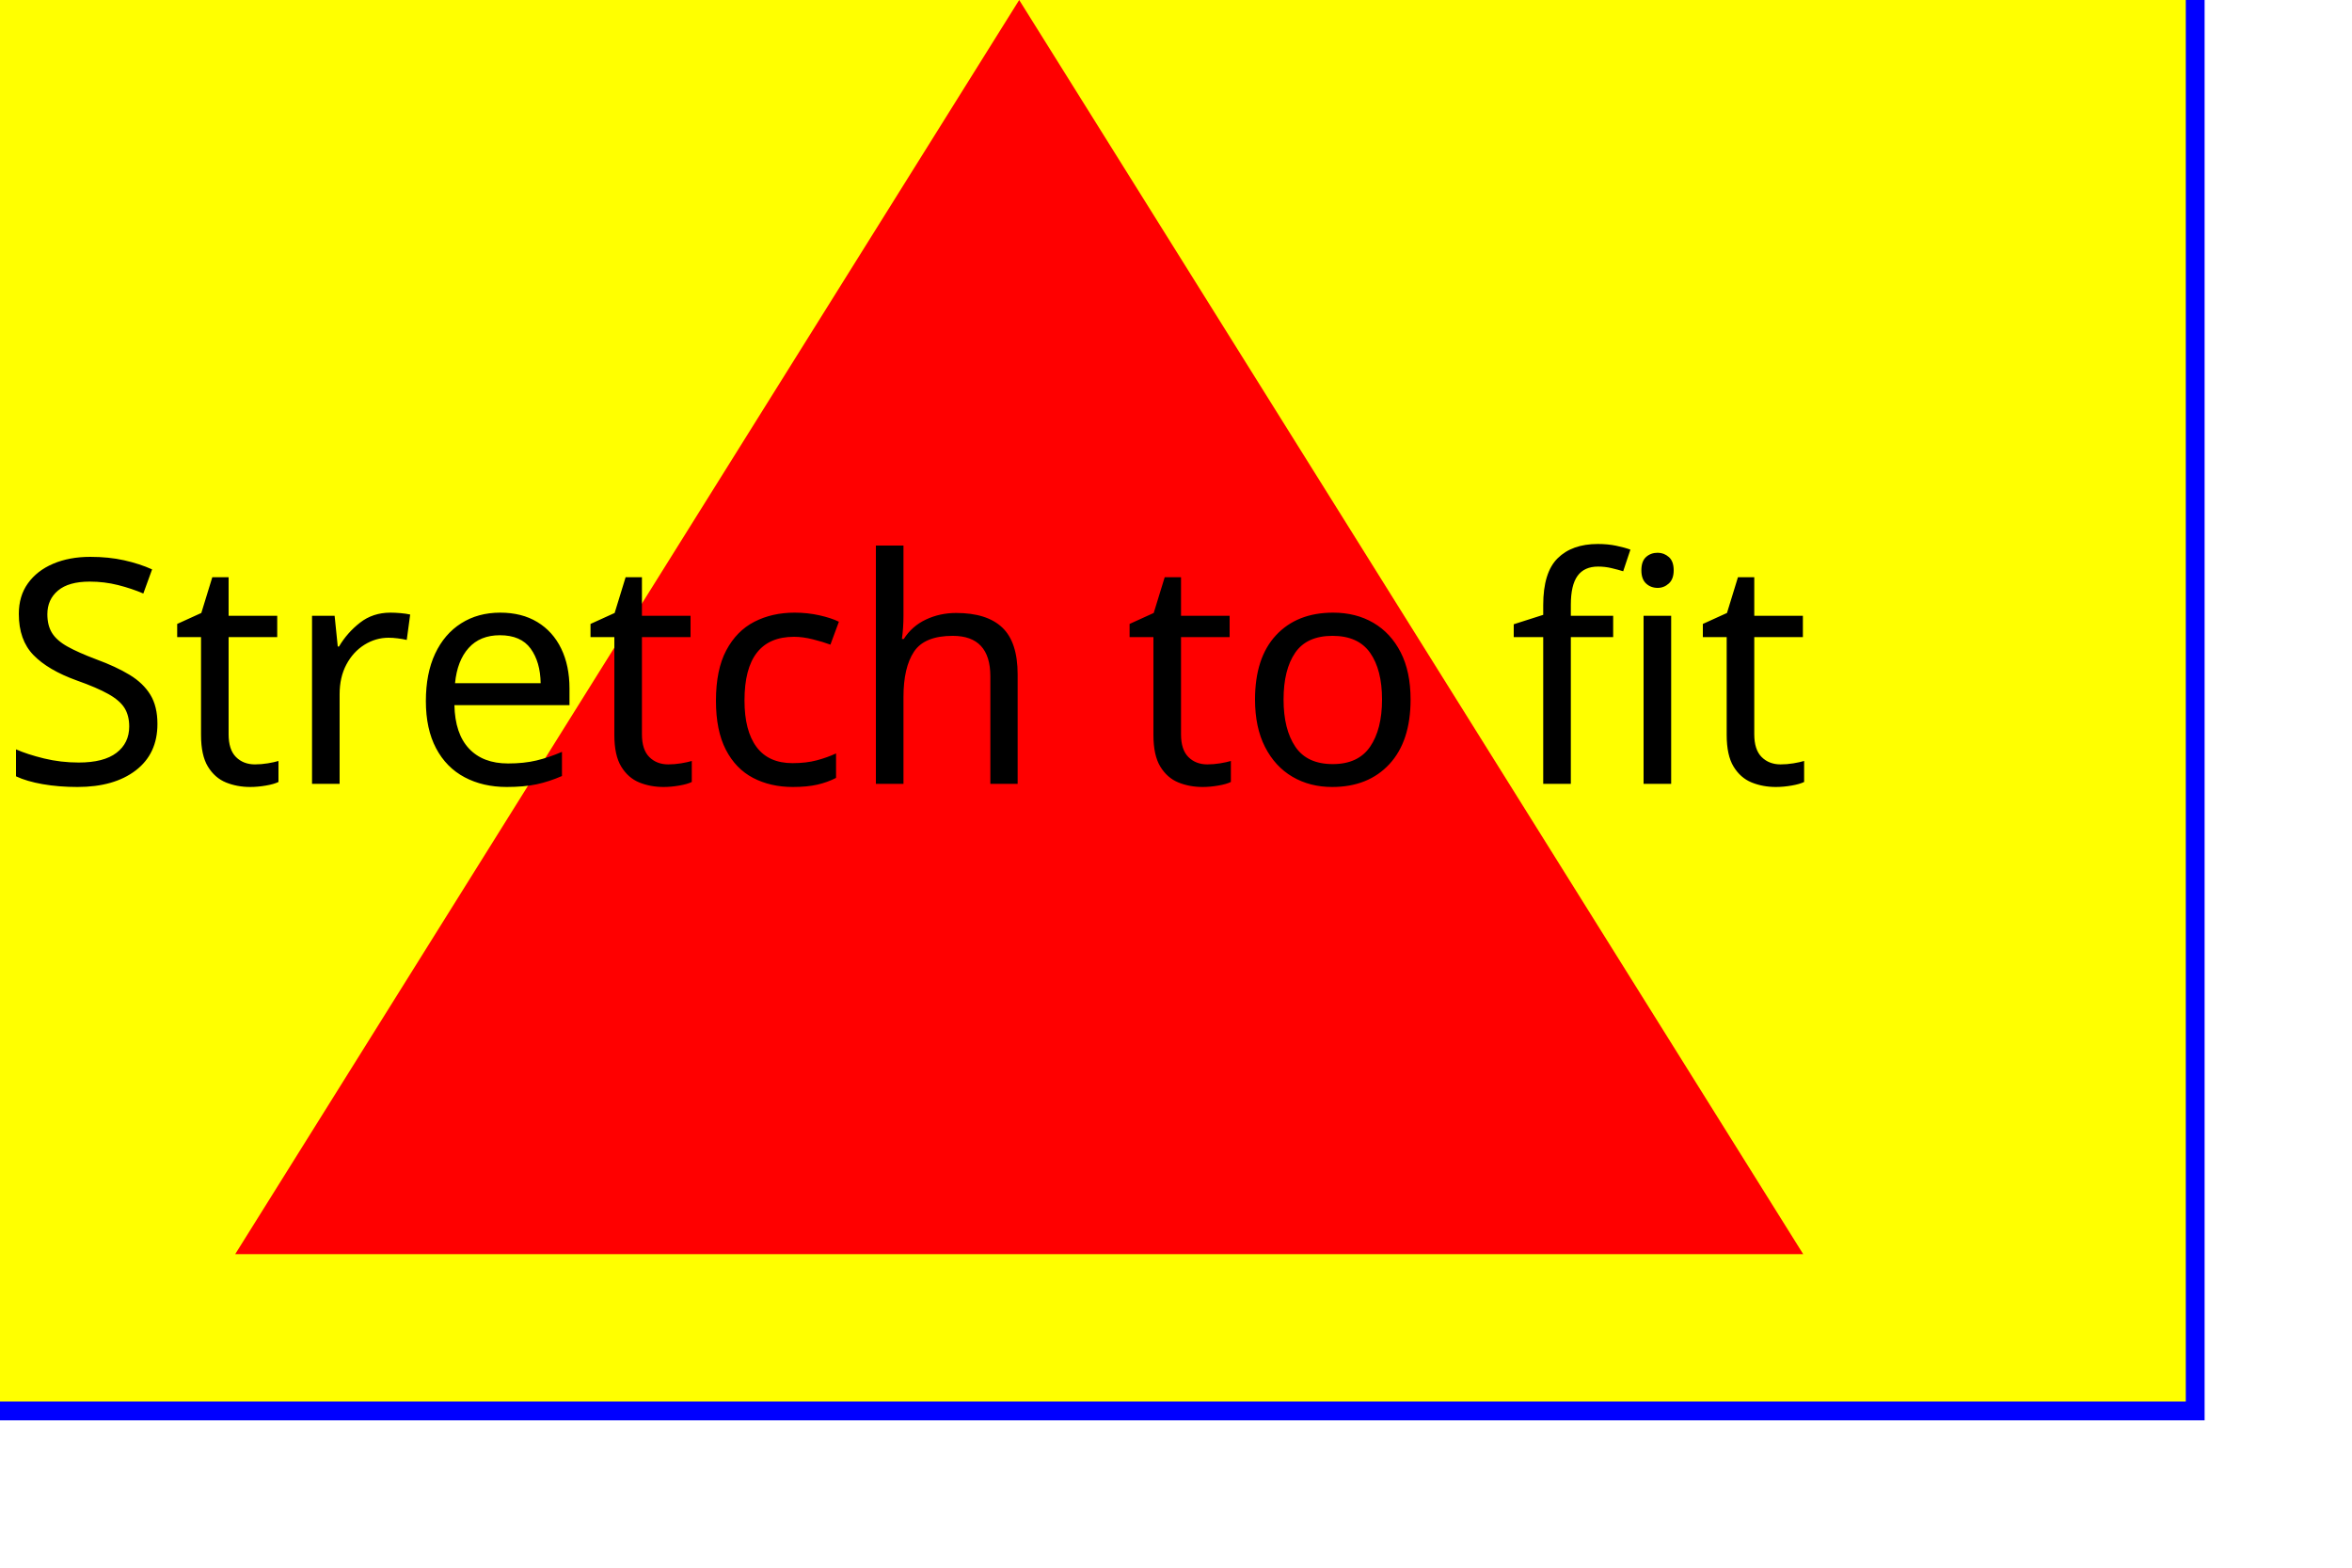
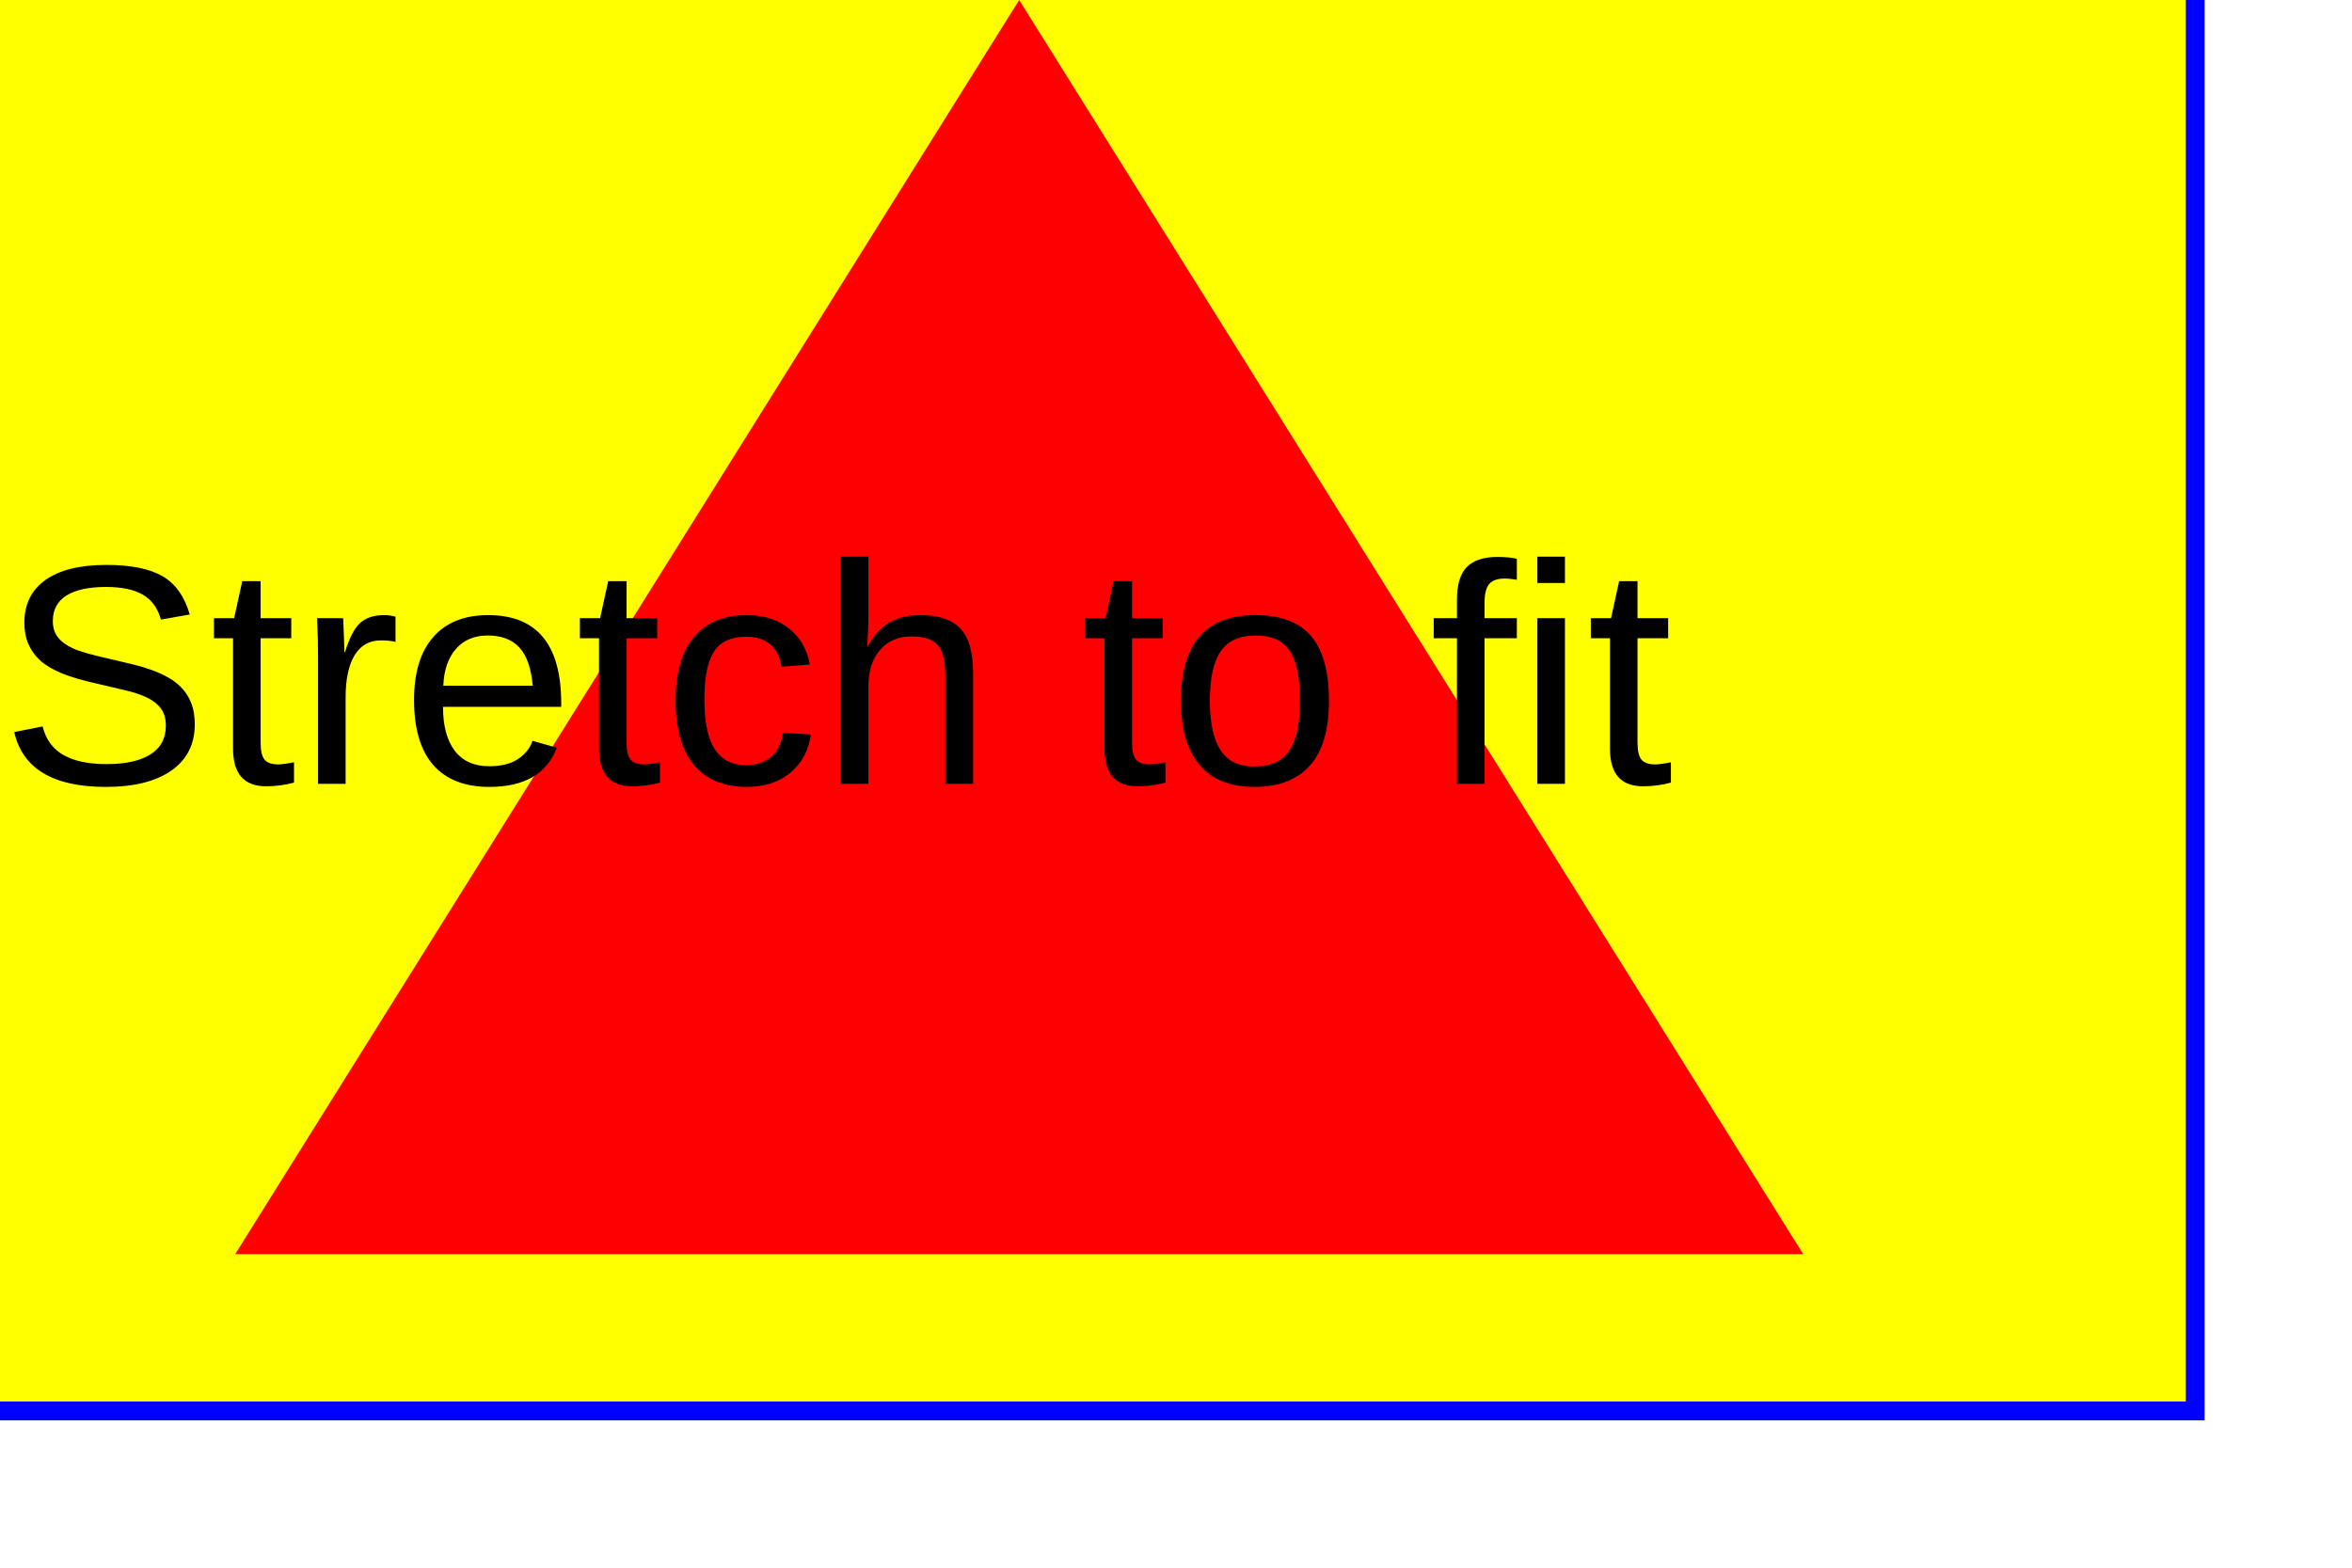
<svg xmlns="http://www.w3.org/2000/svg" width="300" height="200" viewBox="100 100 1500 1000" preserveAspectRatio="none" version="1.1" id="svg">
  <rect x="0" y="0" width="1500" height="1000" fill="yellow" stroke="blue" stroke-width="12" />
  <path fill="red" d="M 750,100 L 250,900 L 1250,900 z" />
-   <text x="100" y="600" font-size="200" font-family="Verdana">
+   <text x="100" y="600" font-size="200" font-family="Arial">
        Stretch to fit
    </text>
</svg>
